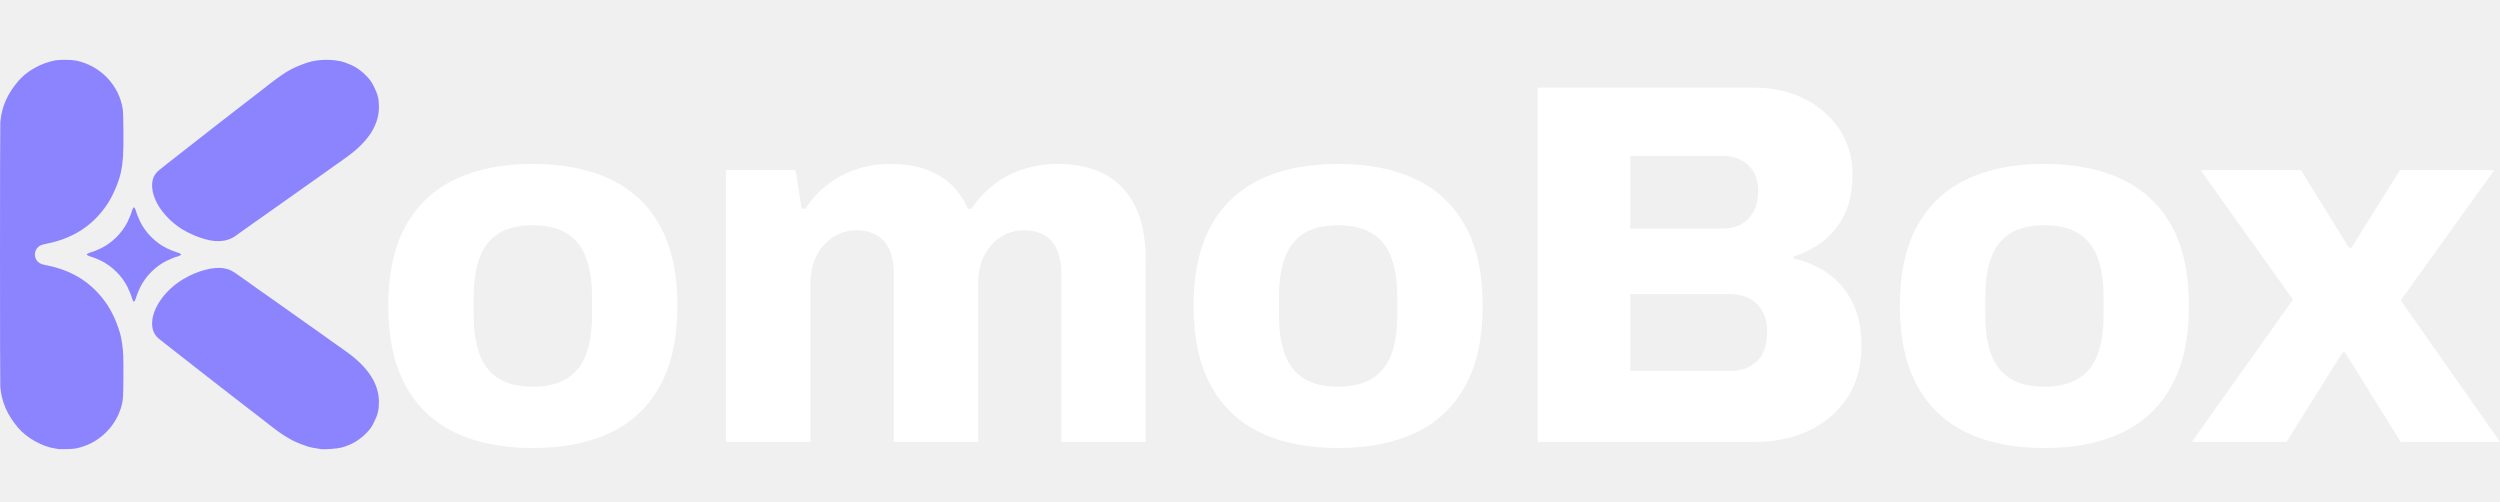
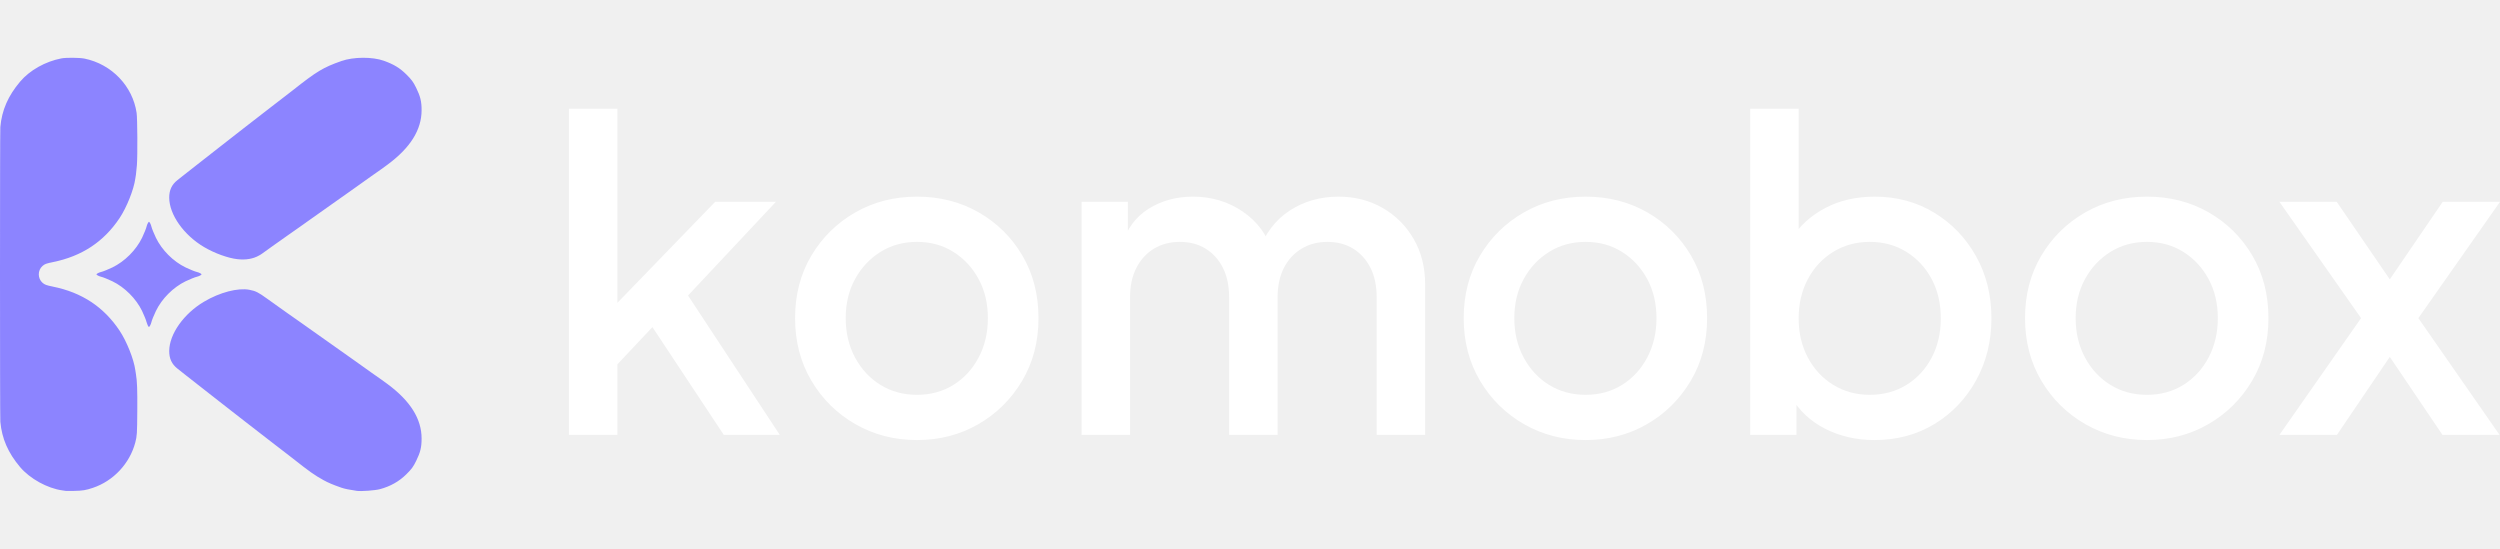
- <svg xmlns="http://www.w3.org/2000/svg" width="757.391" height="152" viewBox="0 0 757.391 152" fill="none" role="img" aria-label="KomoBox">
-   <g transform="translate(-11.700 133.857) scale(0.156185)">
-     <path d="M58.38 232.08 C58.25 232.05 57.52 231.94 56.76 231.84 C49.59 230.87 41.16 226.22 36.44 220.64 C30.65 213.78 27.68 206.95 26.95 198.86 C26.73 196.38 26.73 59.77 26.95 57.3 C27.68 49.2 30.65 42.38 36.44 35.52 C41.05 30.06 48.58 25.82 56.28 24.35 C58.58 23.91 65 23.97 67.37 24.45 C80.41 27.11 90.51 37.64 92.4 50.54 C92.79 53.22 92.89 71.01 92.54 75.57 C92.4 77.38 92.19 79.43 92.08 80.12 C91.96 80.82 91.82 81.73 91.76 82.16 C91.06 87.33 87.61 95.97 84.21 101.06 C76.62 112.44 66.13 119.36 52.22 122.19 C49 122.84 48.25 123.11 47.2 124.05 C44.82 126.14 44.82 130.02 47.2 132.11 C48.25 133.04 49 133.31 52.22 133.97 C66.13 136.79 76.62 143.72 84.21 155.1 C87.61 160.18 91.06 168.82 91.76 174 C91.82 174.42 91.96 175.34 92.08 176.03 C92.65 179.44 92.8 183.54 92.72 193.88 C92.65 204.65 92.58 205.68 91.77 208.79 C89.13 218.89 81.28 227.3 71.39 230.61 C67.96 231.76 66.42 232.01 62.25 232.08 C60.25 232.11 58.51 232.11 58.38 232.08 Z M198.16 232.06 C194.52 231.53 192.23 231.06 190.73 230.53 C186.63 229.09 184.51 228.2 182.22 226.94 C177.95 224.6 175.39 222.8 167.34 216.43 C166.57 215.83 164.93 214.56 163.7 213.62 C162.46 212.69 159.53 210.43 157.18 208.6 C149.24 202.43 148.33 201.73 144.8 199.01 C142.86 197.52 140.58 195.74 139.73 195.06 C138.88 194.38 137.54 193.33 136.75 192.74 C135.97 192.14 133.96 190.57 132.28 189.25 C128.75 186.45 125.09 183.59 121.8 181.05 C120.53 180.06 118.09 178.15 116.38 176.8 C114.68 175.45 112.73 173.91 112.04 173.37 C109.28 171.19 108.03 168.52 108.06 164.86 C108.11 156.76 115.03 146.97 124.78 141.2 C132.35 136.71 141.09 134.43 146.59 135.49 C149.6 136.07 150.83 136.69 155.1 139.77 C159.09 142.65 159.59 143 161.07 144.03 C161.88 144.6 163.65 145.86 165.02 146.84 C166.38 147.82 168.16 149.06 168.97 149.61 C169.77 150.15 171.11 151.09 171.93 151.69 C172.75 152.29 173.93 153.13 174.55 153.55 C175.18 153.98 178.87 156.59 182.76 159.36 C189.38 164.07 191.11 165.29 197.08 169.49 C198.35 170.39 200.09 171.64 200.95 172.25 C201.8 172.87 203.61 174.16 204.97 175.12 C210.07 178.68 210.72 179.15 212.93 180.78 C223.88 188.89 229.27 197.5 229.27 206.91 C229.27 211.14 228.69 213.53 226.66 217.67 C225.26 220.52 224.46 221.61 221.94 224.1 C218.48 227.53 214.28 229.89 209.27 231.24 C206.94 231.86 200.21 232.36 198.16 232.06 Z M97.68 152.43 C97.46 151.94 97.24 151.31 97.18 151.03 C97.02 150.24 95.92 147.52 95.02 145.66 C92.13 139.71 86.7 134.29 80.76 131.4 C78.9 130.5 76.18 129.4 75.38 129.24 C74.44 129.04 73.1 128.36 73.1 128.08 C73.1 127.79 74.44 127.12 75.38 126.92 C76.18 126.75 78.9 125.66 80.76 124.75 C86.7 121.87 92.13 116.44 95.02 110.5 C95.92 108.63 97.02 105.92 97.18 105.12 C97.38 104.17 98.06 102.83 98.34 102.83 C98.62 102.83 99.3 104.17 99.5 105.12 C99.67 105.92 100.76 108.63 101.67 110.5 C104.55 116.44 109.98 121.87 115.92 124.75 C117.79 125.66 120.5 126.75 121.3 126.92 C122.25 127.12 123.59 127.79 123.59 128.08 C123.59 128.36 122.25 129.04 121.3 129.24 C120.5 129.4 117.79 130.5 115.92 131.4 C109.98 134.29 104.55 139.71 101.67 145.66 C100.76 147.52 99.67 150.24 99.5 151.03 C99.3 151.98 98.62 153.32 98.34 153.32 C98.16 153.32 97.94 153.02 97.68 152.43 Z M140.85 120.79 C136.3 120.29 129.78 117.92 124.78 114.96 C115.03 109.19 108.11 99.4 108.06 91.29 C108.03 87.63 109.28 84.96 112.04 82.79 C112.73 82.25 114.68 80.71 116.38 79.36 C118.09 78.01 120.53 76.1 121.8 75.11 C125.09 72.56 128.75 69.7 132.28 66.91 C133.96 65.58 135.97 64.01 136.75 63.42 C137.54 62.82 138.88 61.77 139.73 61.09 C140.58 60.41 142.86 58.63 144.8 57.14 C148.33 54.43 149.24 53.73 157.18 47.55 C159.53 45.73 162.46 43.47 163.7 42.53 C164.93 41.59 166.57 40.33 167.34 39.72 C178.99 30.51 182 28.7 190.73 25.63 C196.52 23.58 205.63 23.53 211.14 25.49 C215.92 27.2 218.83 28.97 221.94 32.05 C224.46 34.54 225.26 35.64 226.66 38.48 C228.69 42.62 229.27 45.01 229.27 49.24 C229.27 58.65 223.88 67.27 212.93 75.37 C210.72 77.01 210.07 77.47 204.97 81.04 C203.61 81.99 201.8 83.28 200.95 83.9 C200.09 84.52 198.35 85.76 197.08 86.66 C191.11 90.86 189.38 92.09 182.76 96.79 C178.87 99.56 175.18 102.17 174.55 102.6 C173.93 103.03 172.75 103.87 171.93 104.47 C171.11 105.07 169.77 106.01 168.97 106.55 C168.16 107.09 166.38 108.34 165.02 109.32 C163.65 110.3 161.88 111.56 161.07 112.12 C160.26 112.69 159.07 113.53 158.43 113.98 C151.7 118.83 152.32 118.4 151.15 119.05 C148.3 120.65 144.85 121.23 140.85 120.79 Z" fill="#8C84FF" fill-rule="evenodd" transform="translate(-22.31 -828.31) scale(3.63)" />
-     <path d="M1108.236 12.0Q1020.062 12.0 957.443 -18.043Q894.823 -48.087 861.476 -109.359Q828.128 -170.63 828.128 -263.543Q828.128 -357.457 861.476 -418.228Q894.823 -479.0 957.443 -509.043Q1020.062 -539.087 1108.236 -539.087Q1196.866 -539.087 1259.529 -509.043Q1322.192 -479.0 1355.54 -418.228Q1388.887 -357.457 1388.887 -263.543Q1388.887 -170.63 1355.54 -109.359Q1322.192 -48.087 1259.529 -18.043Q1196.866 12.0 1108.236 12.0ZM1108.236 -107.021Q1149.171 -107.021 1174.595 -122.804Q1200.019 -138.586 1211.617 -169.293Q1223.215 -200.0 1223.215 -244.587V-281.956Q1223.215 -326.543 1211.617 -357.522Q1200.019 -388.5 1174.595 -404.283Q1149.171 -420.066 1108.236 -420.066Q1067.301 -420.066 1042.149 -404.283Q1016.996 -388.5 1005.398 -357.522Q993.8 -326.543 993.8 -281.956V-244.587Q993.8 -200.0 1005.398 -169.293Q1016.996 -138.586 1042.149 -122.804Q1067.301 -107.021 1108.236 -107.021Z M1483.041 0.0V-527.087H1618.192L1629.822 -452.196H1636.822Q1654.909 -479.457 1680.17 -499.043Q1705.431 -518.63 1736.648 -528.859Q1767.865 -539.087 1802.409 -539.087Q1856.561 -539.087 1894.735 -517.641Q1932.908 -496.196 1952.365 -452.196H1959.365Q1977.452 -479.457 2002.897 -499.043Q2028.343 -518.63 2059.973 -528.859Q2091.604 -539.087 2126.06 -539.087Q2180.669 -539.087 2218.842 -518.554Q2257.016 -498.022 2277.201 -456.305Q2297.386 -414.587 2297.386 -350.674V0.0H2133.54V-326.218Q2133.54 -347.783 2128.627 -363.566Q2123.714 -379.349 2114.572 -389.577Q2105.431 -399.805 2091.833 -405.077Q2078.235 -410.349 2061.865 -410.349Q2035.583 -410.349 2015.3 -396.794Q1995.017 -383.24 1983.691 -360.403Q1972.365 -337.565 1972.365 -308.174V0.0H1808.519V-326.218Q1808.519 -347.783 1803.606 -363.566Q1798.693 -379.349 1789.551 -389.577Q1780.41 -399.805 1766.812 -405.077Q1753.214 -410.349 1736.844 -410.349Q1710.562 -410.349 1690.322 -396.794Q1670.083 -383.24 1658.485 -360.403Q1646.887 -337.565 1646.887 -308.174V0.0Z M2670.236 12.0Q2582.062 12.0 2519.443 -18.043Q2456.823 -48.087 2423.476 -109.359Q2390.128 -170.63 2390.128 -263.543Q2390.128 -357.457 2423.476 -418.228Q2456.823 -479.0 2519.443 -509.043Q2582.062 -539.087 2670.236 -539.087Q2758.866 -539.087 2821.529 -509.043Q2884.192 -479.0 2917.54 -418.228Q2950.887 -357.457 2950.887 -263.543Q2950.887 -170.63 2917.54 -109.359Q2884.192 -48.087 2821.529 -18.043Q2758.866 12.0 2670.236 12.0ZM2670.236 -107.021Q2711.171 -107.021 2736.595 -122.804Q2762.019 -138.586 2773.617 -169.293Q2785.215 -200.0 2785.215 -244.587V-281.956Q2785.215 -326.543 2773.617 -357.522Q2762.019 -388.5 2736.595 -404.283Q2711.171 -420.066 2670.236 -420.066Q2629.301 -420.066 2604.149 -404.283Q2578.996 -388.5 2567.398 -357.522Q2555.8 -326.543 2555.8 -281.956V-244.587Q2555.8 -200.0 2567.398 -169.293Q2578.996 -138.586 2604.149 -122.804Q2629.301 -107.021 2670.236 -107.021Z M3057.672 0.0V-687.087H3477.322Q3530.692 -687.087 3573.92 -665.815Q3617.148 -644.543 3642.692 -606.543Q3668.235 -568.543 3668.235 -518.087Q3668.235 -473.109 3652.692 -441.109Q3637.148 -409.109 3611.376 -389.239Q3585.605 -369.37 3554.148 -359.457V-355.457Q3591.061 -347.457 3620.789 -326.587Q3650.518 -305.717 3668.061 -270.946Q3685.605 -236.174 3685.605 -185.739Q3685.605 -126.63 3657.92 -85.174Q3630.235 -43.717 3584.094 -21.859Q3537.952 0.0 3480.583 0.0ZM3237.126 -137.629H3432.062Q3463.28 -137.629 3482.987 -156.597Q3502.694 -175.564 3502.694 -214.869Q3502.694 -235.804 3494.139 -252.185Q3485.585 -268.565 3469.063 -277.62Q3452.541 -286.674 3428.41 -286.674H3237.126ZM3237.126 -413.608H3415.606Q3437.997 -413.608 3453.334 -422.706Q3468.672 -431.804 3476.998 -448.087Q3485.324 -464.37 3485.324 -486.283Q3485.324 -518.327 3466.443 -536.338Q3447.563 -554.349 3418.801 -554.349H3237.126Z M4040.236 12.0Q3952.062 12.0 3889.443 -18.043Q3826.823 -48.087 3793.476 -109.359Q3760.128 -170.63 3760.128 -263.543Q3760.128 -357.457 3793.476 -418.228Q3826.823 -479.0 3889.443 -509.043Q3952.062 -539.087 4040.236 -539.087Q4128.866 -539.087 4191.529 -509.043Q4254.192 -479.0 4287.54 -418.228Q4320.887 -357.457 4320.887 -263.543Q4320.887 -170.63 4287.54 -109.359Q4254.192 -48.087 4191.529 -18.043Q4128.866 12.0 4040.236 12.0ZM4040.236 -107.021Q4081.171 -107.021 4106.595 -122.804Q4132.019 -138.586 4143.617 -169.293Q4155.215 -200.0 4155.215 -244.587V-281.956Q4155.215 -326.543 4143.617 -357.522Q4132.019 -388.5 4106.595 -404.283Q4081.171 -420.066 4040.236 -420.066Q3999.301 -420.066 3974.149 -404.283Q3948.996 -388.5 3937.398 -357.522Q3925.8 -326.543 3925.8 -281.956V-244.587Q3925.8 -200.0 3937.398 -169.293Q3948.996 -138.586 3974.149 -122.804Q3999.301 -107.021 4040.236 -107.021Z M4326.498 0.0 4522.65 -275.891 4343.302 -527.087H4538.039L4631.17 -376.586H4636.083L4730.127 -527.087H4913.147L4731.713 -274.543L4924.234 0.0H4731.497L4623.736 -173.305H4618.822L4510.061 0.0Z" fill="#FFFFFF" />
+ <svg xmlns="http://www.w3.org/2000/svg" width="692.389" height="152" viewBox="0 0 692.389 152" fill="none" role="img" aria-label="KomoBox">
+   <g transform="translate(0.000 120.444) scale(0.119314)">
+     <path d="M58.38 232.08 C58.25 232.05 57.52 231.94 56.76 231.84 C49.59 230.87 41.16 226.22 36.44 220.64 C30.65 213.78 27.68 206.95 26.95 198.86 C26.73 196.38 26.73 59.77 26.95 57.3 C27.68 49.2 30.65 42.38 36.44 35.52 C41.05 30.06 48.58 25.82 56.28 24.35 C58.58 23.91 65 23.97 67.37 24.45 C80.41 27.11 90.51 37.64 92.4 50.54 C92.79 53.22 92.89 71.01 92.54 75.57 C92.4 77.38 92.19 79.43 92.08 80.12 C91.96 80.82 91.82 81.73 91.76 82.16 C91.06 87.33 87.61 95.97 84.21 101.06 C76.62 112.44 66.13 119.36 52.22 122.19 C49 122.84 48.25 123.11 47.2 124.05 C44.82 126.14 44.82 130.02 47.2 132.11 C48.25 133.04 49 133.31 52.22 133.97 C66.13 136.79 76.62 143.72 84.21 155.1 C87.61 160.18 91.06 168.82 91.76 174 C91.82 174.42 91.96 175.34 92.08 176.03 C92.65 179.44 92.8 183.54 92.72 193.88 C92.65 204.65 92.58 205.68 91.77 208.79 C89.13 218.89 81.28 227.3 71.39 230.61 C67.96 231.76 66.42 232.01 62.25 232.08 C60.25 232.11 58.51 232.11 58.38 232.08 Z M198.16 232.06 C194.52 231.53 192.23 231.06 190.73 230.53 C186.63 229.09 184.51 228.2 182.22 226.94 C177.95 224.6 175.39 222.8 167.34 216.43 C166.57 215.83 164.93 214.56 163.7 213.62 C162.46 212.69 159.53 210.43 157.18 208.6 C149.24 202.43 148.33 201.73 144.8 199.01 C142.86 197.52 140.58 195.74 139.73 195.06 C138.88 194.38 137.54 193.33 136.75 192.74 C135.97 192.14 133.96 190.57 132.28 189.25 C128.75 186.45 125.09 183.59 121.8 181.05 C120.53 180.06 118.09 178.15 116.38 176.8 C114.68 175.45 112.73 173.91 112.04 173.37 C109.28 171.19 108.03 168.52 108.06 164.86 C108.11 156.76 115.03 146.97 124.78 141.2 C132.35 136.71 141.09 134.43 146.59 135.49 C149.6 136.07 150.83 136.69 155.1 139.77 C159.09 142.65 159.59 143 161.07 144.03 C161.88 144.6 163.65 145.86 165.02 146.84 C166.38 147.82 168.16 149.06 168.97 149.61 C169.77 150.15 171.11 151.09 171.93 151.69 C172.75 152.29 173.93 153.13 174.55 153.55 C175.18 153.98 178.87 156.59 182.76 159.36 C189.38 164.07 191.11 165.29 197.08 169.49 C198.35 170.39 200.09 171.64 200.95 172.25 C201.8 172.87 203.61 174.16 204.97 175.12 C210.07 178.68 210.72 179.15 212.93 180.78 C223.88 188.89 229.27 197.5 229.27 206.91 C229.27 211.14 228.69 213.53 226.66 217.67 C225.26 220.52 224.46 221.61 221.94 224.1 C218.48 227.53 214.28 229.89 209.27 231.24 C206.94 231.86 200.21 232.36 198.16 232.06 Z M97.68 152.43 C97.46 151.94 97.24 151.31 97.18 151.03 C97.02 150.24 95.92 147.52 95.02 145.66 C92.13 139.71 86.7 134.29 80.76 131.4 C78.9 130.5 76.18 129.4 75.38 129.24 C74.44 129.04 73.1 128.36 73.1 128.08 C73.1 127.79 74.44 127.12 75.38 126.92 C76.18 126.75 78.9 125.66 80.76 124.75 C86.7 121.87 92.13 116.44 95.02 110.5 C95.92 108.63 97.02 105.92 97.18 105.12 C97.38 104.17 98.06 102.83 98.34 102.83 C98.62 102.83 99.3 104.17 99.5 105.12 C99.67 105.92 100.76 108.63 101.67 110.5 C104.55 116.44 109.98 121.87 115.92 124.75 C117.79 125.66 120.5 126.75 121.3 126.92 C122.25 127.12 123.59 127.79 123.59 128.08 C123.59 128.36 122.25 129.04 121.3 129.24 C120.5 129.4 117.79 130.5 115.92 131.4 C109.98 134.29 104.55 139.71 101.67 145.66 C100.76 147.52 99.67 150.24 99.5 151.03 C99.3 151.98 98.62 153.32 98.34 153.32 C98.16 153.32 97.94 153.02 97.68 152.43 Z M140.85 120.79 C136.3 120.29 129.78 117.92 124.78 114.96 C115.03 109.19 108.11 99.4 108.06 91.29 C108.03 87.63 109.28 84.96 112.04 82.79 C112.73 82.25 114.68 80.71 116.38 79.36 C118.09 78.01 120.53 76.1 121.8 75.11 C125.09 72.56 128.75 69.7 132.28 66.91 C133.96 65.58 135.97 64.01 136.75 63.42 C137.54 62.82 138.88 61.77 139.73 61.09 C140.58 60.41 142.86 58.63 144.8 57.14 C148.33 54.43 149.24 53.73 157.18 47.55 C159.53 45.73 162.46 43.47 163.7 42.53 C164.93 41.59 166.57 40.33 167.34 39.72 C178.99 30.51 182 28.7 190.73 25.63 C196.52 23.58 205.63 23.53 211.14 25.49 C215.92 27.2 218.83 28.97 221.94 32.05 C224.46 34.54 225.26 35.64 226.66 38.48 C228.69 42.62 229.27 45.01 229.27 49.24 C229.27 58.65 223.88 67.27 212.93 75.37 C210.72 77.01 210.07 77.47 204.97 81.04 C203.61 81.99 201.8 83.28 200.95 83.9 C200.09 84.52 198.35 85.76 197.08 86.66 C191.11 90.86 189.38 92.09 182.76 96.79 C178.87 99.56 175.18 102.17 174.55 102.6 C173.93 103.03 172.75 103.87 171.93 104.47 C171.11 105.07 169.77 106.01 168.97 106.55 C168.16 107.09 166.38 108.34 165.02 109.32 C163.65 110.3 161.88 111.56 161.07 112.12 C160.26 112.69 159.07 113.53 158.43 113.98 C151.7 118.83 152.32 118.4 151.15 119.05 C148.3 120.65 144.85 121.23 140.85 120.79 Z" fill="#8C84FF" fill-rule="evenodd" transform="translate(-129.454 -991.622) scale(4.83308)" />
+     <path d="M1320.58 0V-757H1433.08V-249.5L1389.08 -261L1660.08 -541H1801.08L1597.08 -323.5L1810.08 0H1680.08L1490.08 -287L1557.58 -296L1397.58 -126L1433.08 -200.5V0Z M2128.58 12Q2050.08 12 1985.83 -24.75Q1921.58 -61.5 1883.58 -125.5Q1845.58 -189.5 1845.58 -271Q1845.58 -352.5 1883.33 -416Q1921.08 -479.5 1985.08 -516.25Q2049.08 -553 2128.58 -553Q2208.08 -553 2271.83 -516.5Q2335.58 -480 2373.08 -416.5Q2410.58 -353 2410.58 -271Q2410.58 -189 2372.33 -125Q2334.08 -61 2270.33 -24.5Q2206.58 12 2128.58 12ZM2128.58 -93Q2176.08 -93 2213.08 -116Q2250.08 -139 2271.58 -179.5Q2293.08 -220 2293.08 -271Q2293.08 -322 2271.58 -361.75Q2250.08 -401.5 2213.08 -424.75Q2176.08 -448 2128.58 -448Q2081.08 -448 2043.83 -424.75Q2006.58 -401.5 1984.83 -361.75Q1963.08 -322 1963.08 -271Q1963.08 -220 1984.83 -179.5Q2006.58 -139 2043.83 -116Q2081.08 -93 2128.58 -93Z M2510.58 0V-541H2618.08V-423.5L2604.58 -442Q2621.58 -497 2666.33 -525Q2711.08 -553 2769.08 -553Q2834.08 -553 2884.83 -518.25Q2935.58 -483.5 2952.58 -426.5L2920.58 -424Q2944.08 -488.5 2993.83 -520.75Q3043.58 -553 3107.08 -553Q3163.58 -553 3209.08 -527Q3254.58 -501 3281.33 -455Q3308.08 -409 3308.08 -349.5V0H3195.58V-319Q3195.58 -359.5 3181.08 -388Q3166.58 -416.5 3141.08 -432.25Q3115.58 -448 3081.08 -448Q3047.58 -448 3021.33 -432.25Q2995.08 -416.5 2980.33 -387.75Q2965.58 -359 2965.58 -319V0H2853.08V-319Q2853.08 -359.5 2838.58 -388Q2824.08 -416.5 2798.58 -432.25Q2773.08 -448 2738.58 -448Q2704.58 -448 2678.58 -432.25Q2652.58 -416.5 2637.83 -387.75Q2623.08 -359 2623.08 -319V0Z M3680.58 12Q3602.08 12 3537.83 -24.75Q3473.58 -61.5 3435.58 -125.5Q3397.58 -189.5 3397.58 -271Q3397.58 -352.5 3435.33 -416Q3473.08 -479.5 3537.08 -516.25Q3601.08 -553 3680.58 -553Q3760.08 -553 3823.83 -516.5Q3887.58 -480 3925.08 -416.5Q3962.58 -353 3962.58 -271Q3962.58 -189 3924.33 -125Q3886.08 -61 3822.33 -24.5Q3758.58 12 3680.58 12ZM3680.58 -93Q3728.08 -93 3765.08 -116Q3802.08 -139 3823.58 -179.5Q3845.08 -220 3845.08 -271Q3845.08 -322 3823.58 -361.75Q3802.08 -401.5 3765.08 -424.75Q3728.08 -448 3680.58 -448Q3633.08 -448 3595.83 -424.75Q3558.58 -401.5 3536.83 -361.75Q3515.08 -322 3515.08 -271Q3515.08 -220 3536.83 -179.5Q3558.58 -139 3595.83 -116Q3633.08 -93 3680.58 -93Z M4351.08 12Q4288.58 12 4237.08 -14Q4185.58 -40 4157.08 -89L4170.08 -110V0H4062.58V-757H4175.08V-429L4157.58 -454.5Q4187.08 -500.5 4237.08 -526.75Q4287.08 -553 4351.58 -553Q4428.58 -553 4489.83 -515.75Q4551.08 -478.5 4586.83 -414.75Q4622.58 -351 4622.58 -270.5Q4622.58 -191 4587.08 -126.75Q4551.58 -62.5 4490.33 -25.25Q4429.08 12 4351.08 12ZM4340.08 -93Q4388.08 -93 4425.33 -116Q4462.58 -139 4483.83 -179.25Q4505.08 -219.5 4505.08 -270.5Q4505.08 -322 4483.83 -361.75Q4462.58 -401.5 4425.33 -424.75Q4388.08 -448 4340.08 -448Q4293.08 -448 4255.58 -425Q4218.08 -402 4196.58 -361.75Q4175.08 -321.5 4175.08 -270.5Q4175.08 -219.5 4196.58 -179.25Q4218.08 -139 4255.58 -116Q4293.08 -93 4340.08 -93Z M4983.58 12Q4905.08 12 4840.83 -24.75Q4776.58 -61.5 4738.58 -125.5Q4700.58 -189.5 4700.58 -271Q4700.58 -352.5 4738.33 -416Q4776.08 -479.5 4840.08 -516.25Q4904.08 -553 4983.58 -553Q5063.08 -553 5126.83 -516.5Q5190.58 -480 5228.08 -416.5Q5265.58 -353 5265.58 -271Q5265.58 -189 5227.33 -125Q5189.08 -61 5125.33 -24.5Q5061.58 12 4983.58 12ZM4983.58 -93Q5031.08 -93 5068.08 -116Q5105.08 -139 5126.58 -179.5Q5148.08 -220 5148.08 -271Q5148.08 -322 5126.58 -361.75Q5105.08 -401.5 5068.08 -424.75Q5031.08 -448 4983.58 -448Q4936.08 -448 4898.83 -424.75Q4861.58 -401.5 4839.83 -361.75Q4818.08 -322 4818.08 -271Q4818.08 -220 4839.83 -179.5Q4861.58 -139 4898.83 -116Q4936.08 -93 4983.58 -93Z M5291.08 0 5480.58 -271 5291.08 -541H5424.08L5579.08 -314.5H5515.58L5670.08 -541H5803.08L5613.58 -271L5802.08 0H5669.58L5516.58 -226.5H5578.08L5424.58 0Z" fill="#FFFFFF" />
  </g>
</svg>
